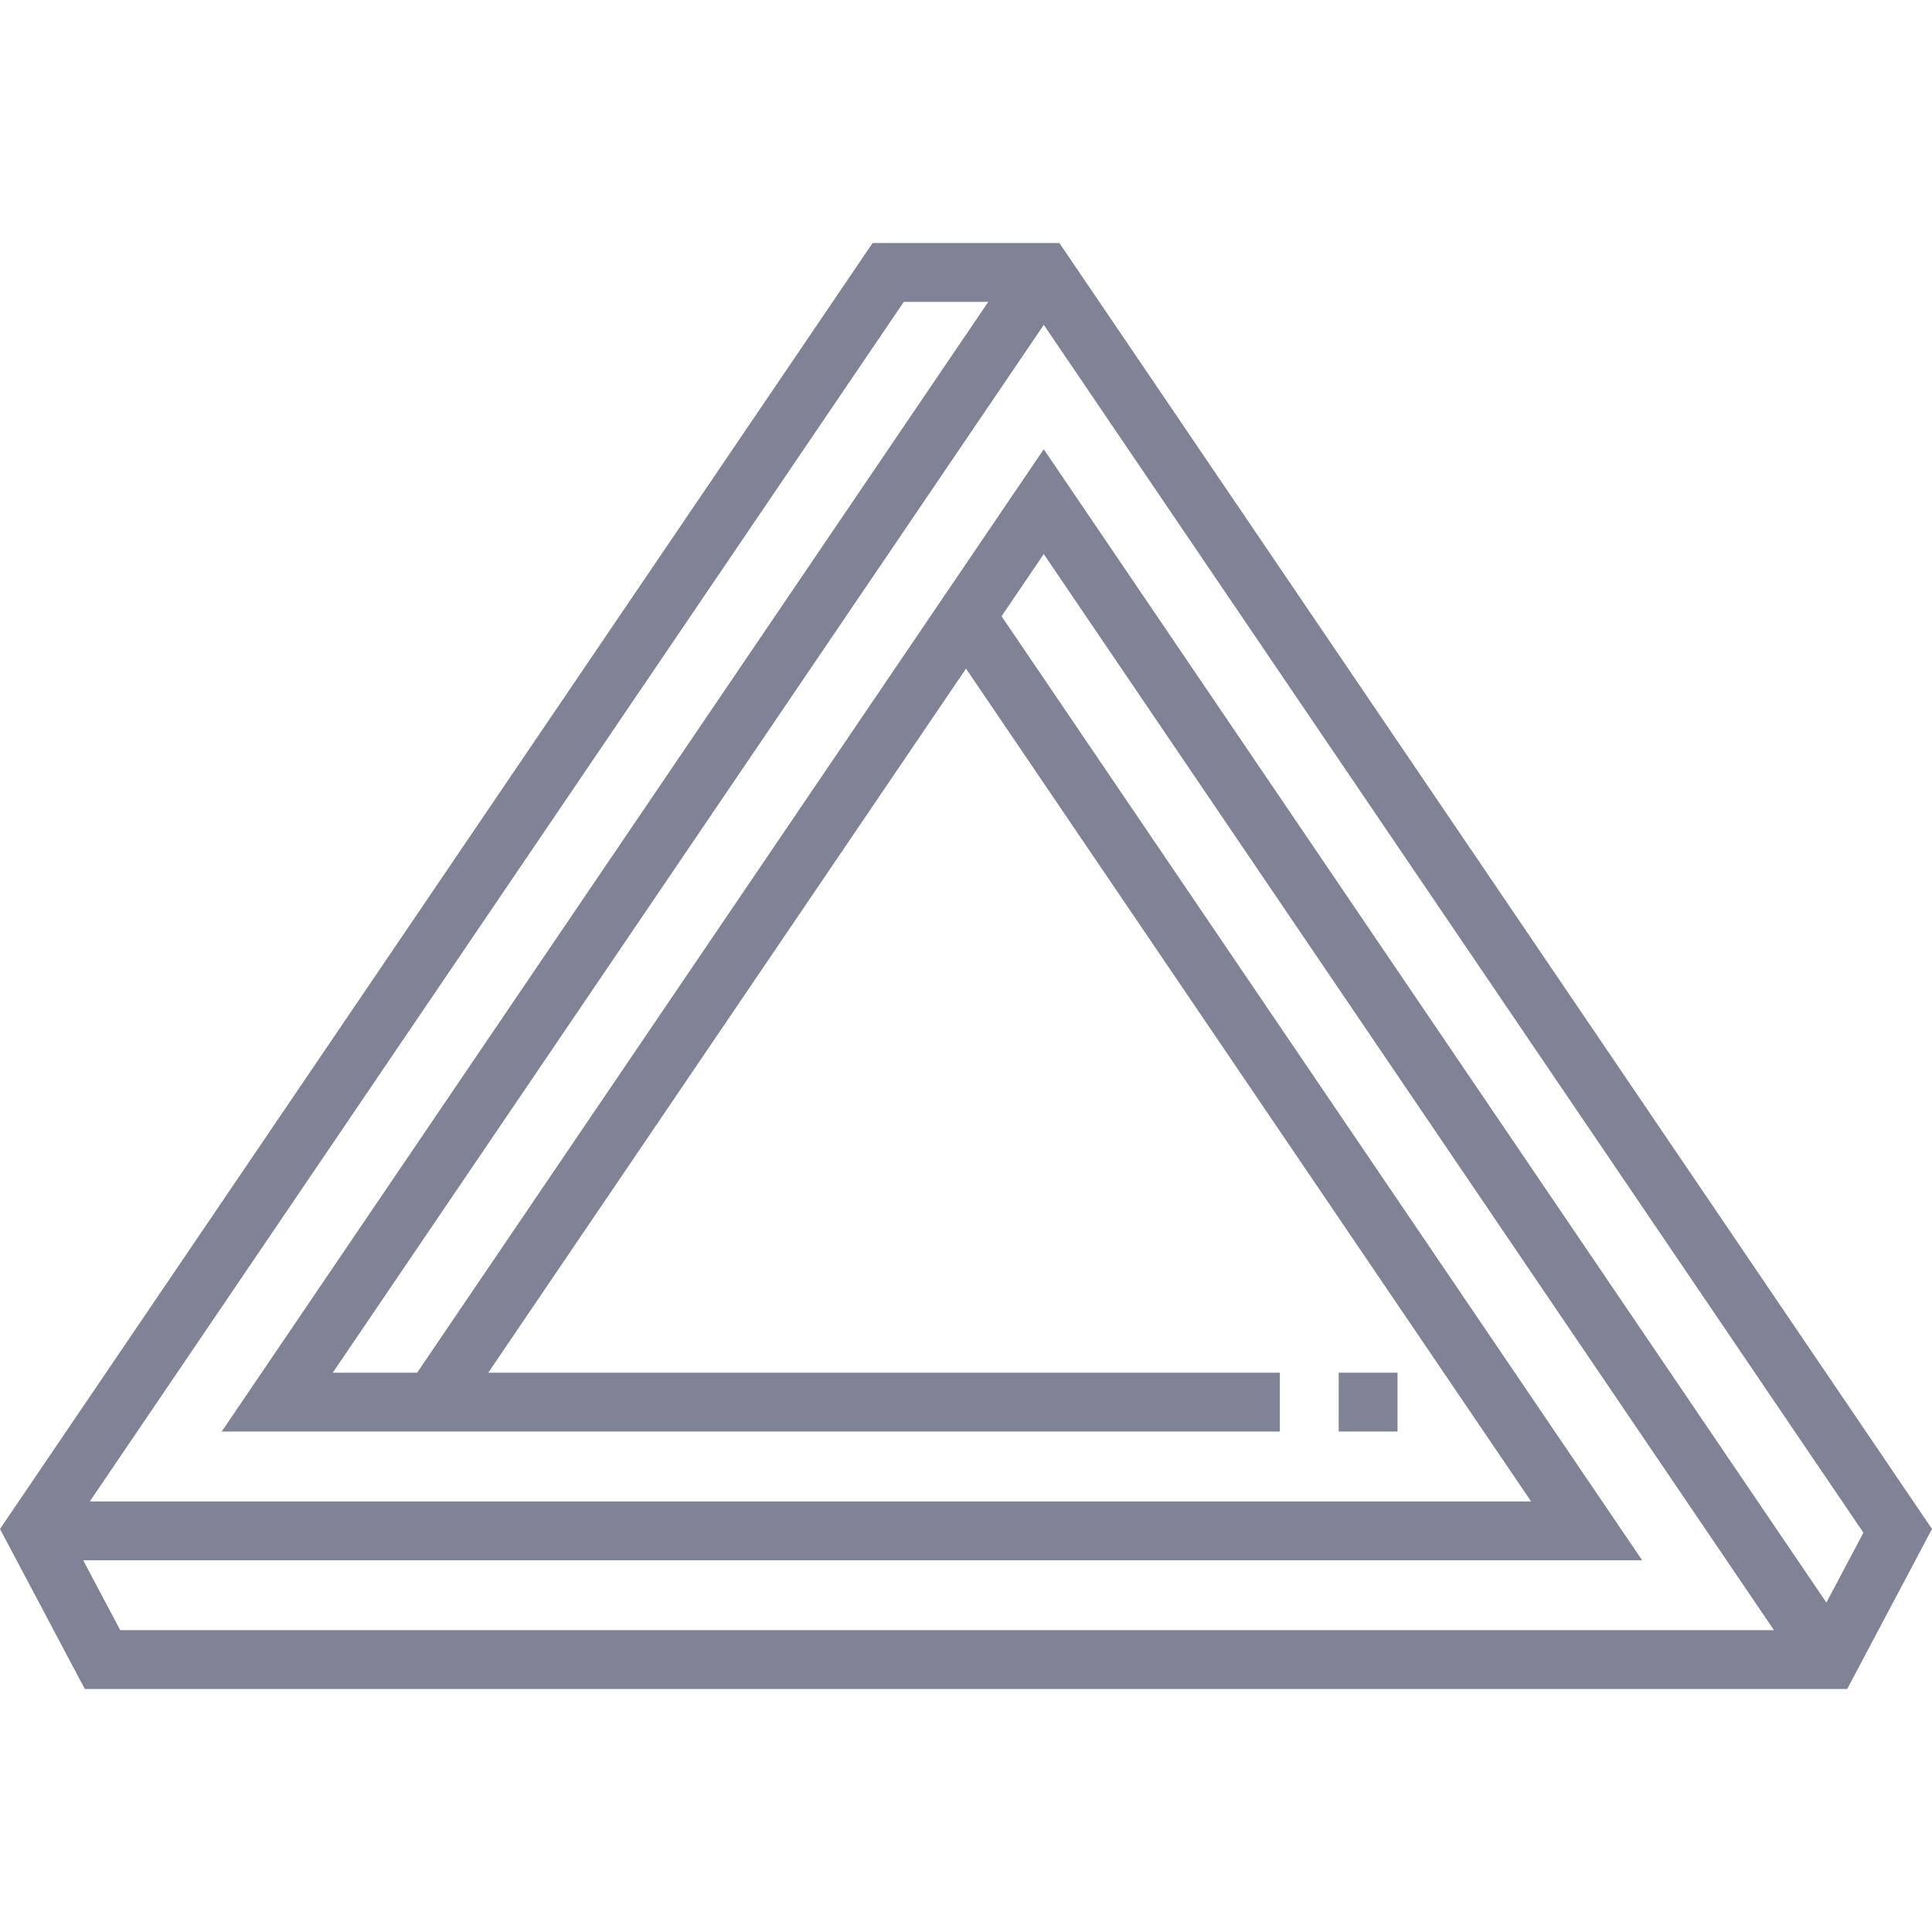
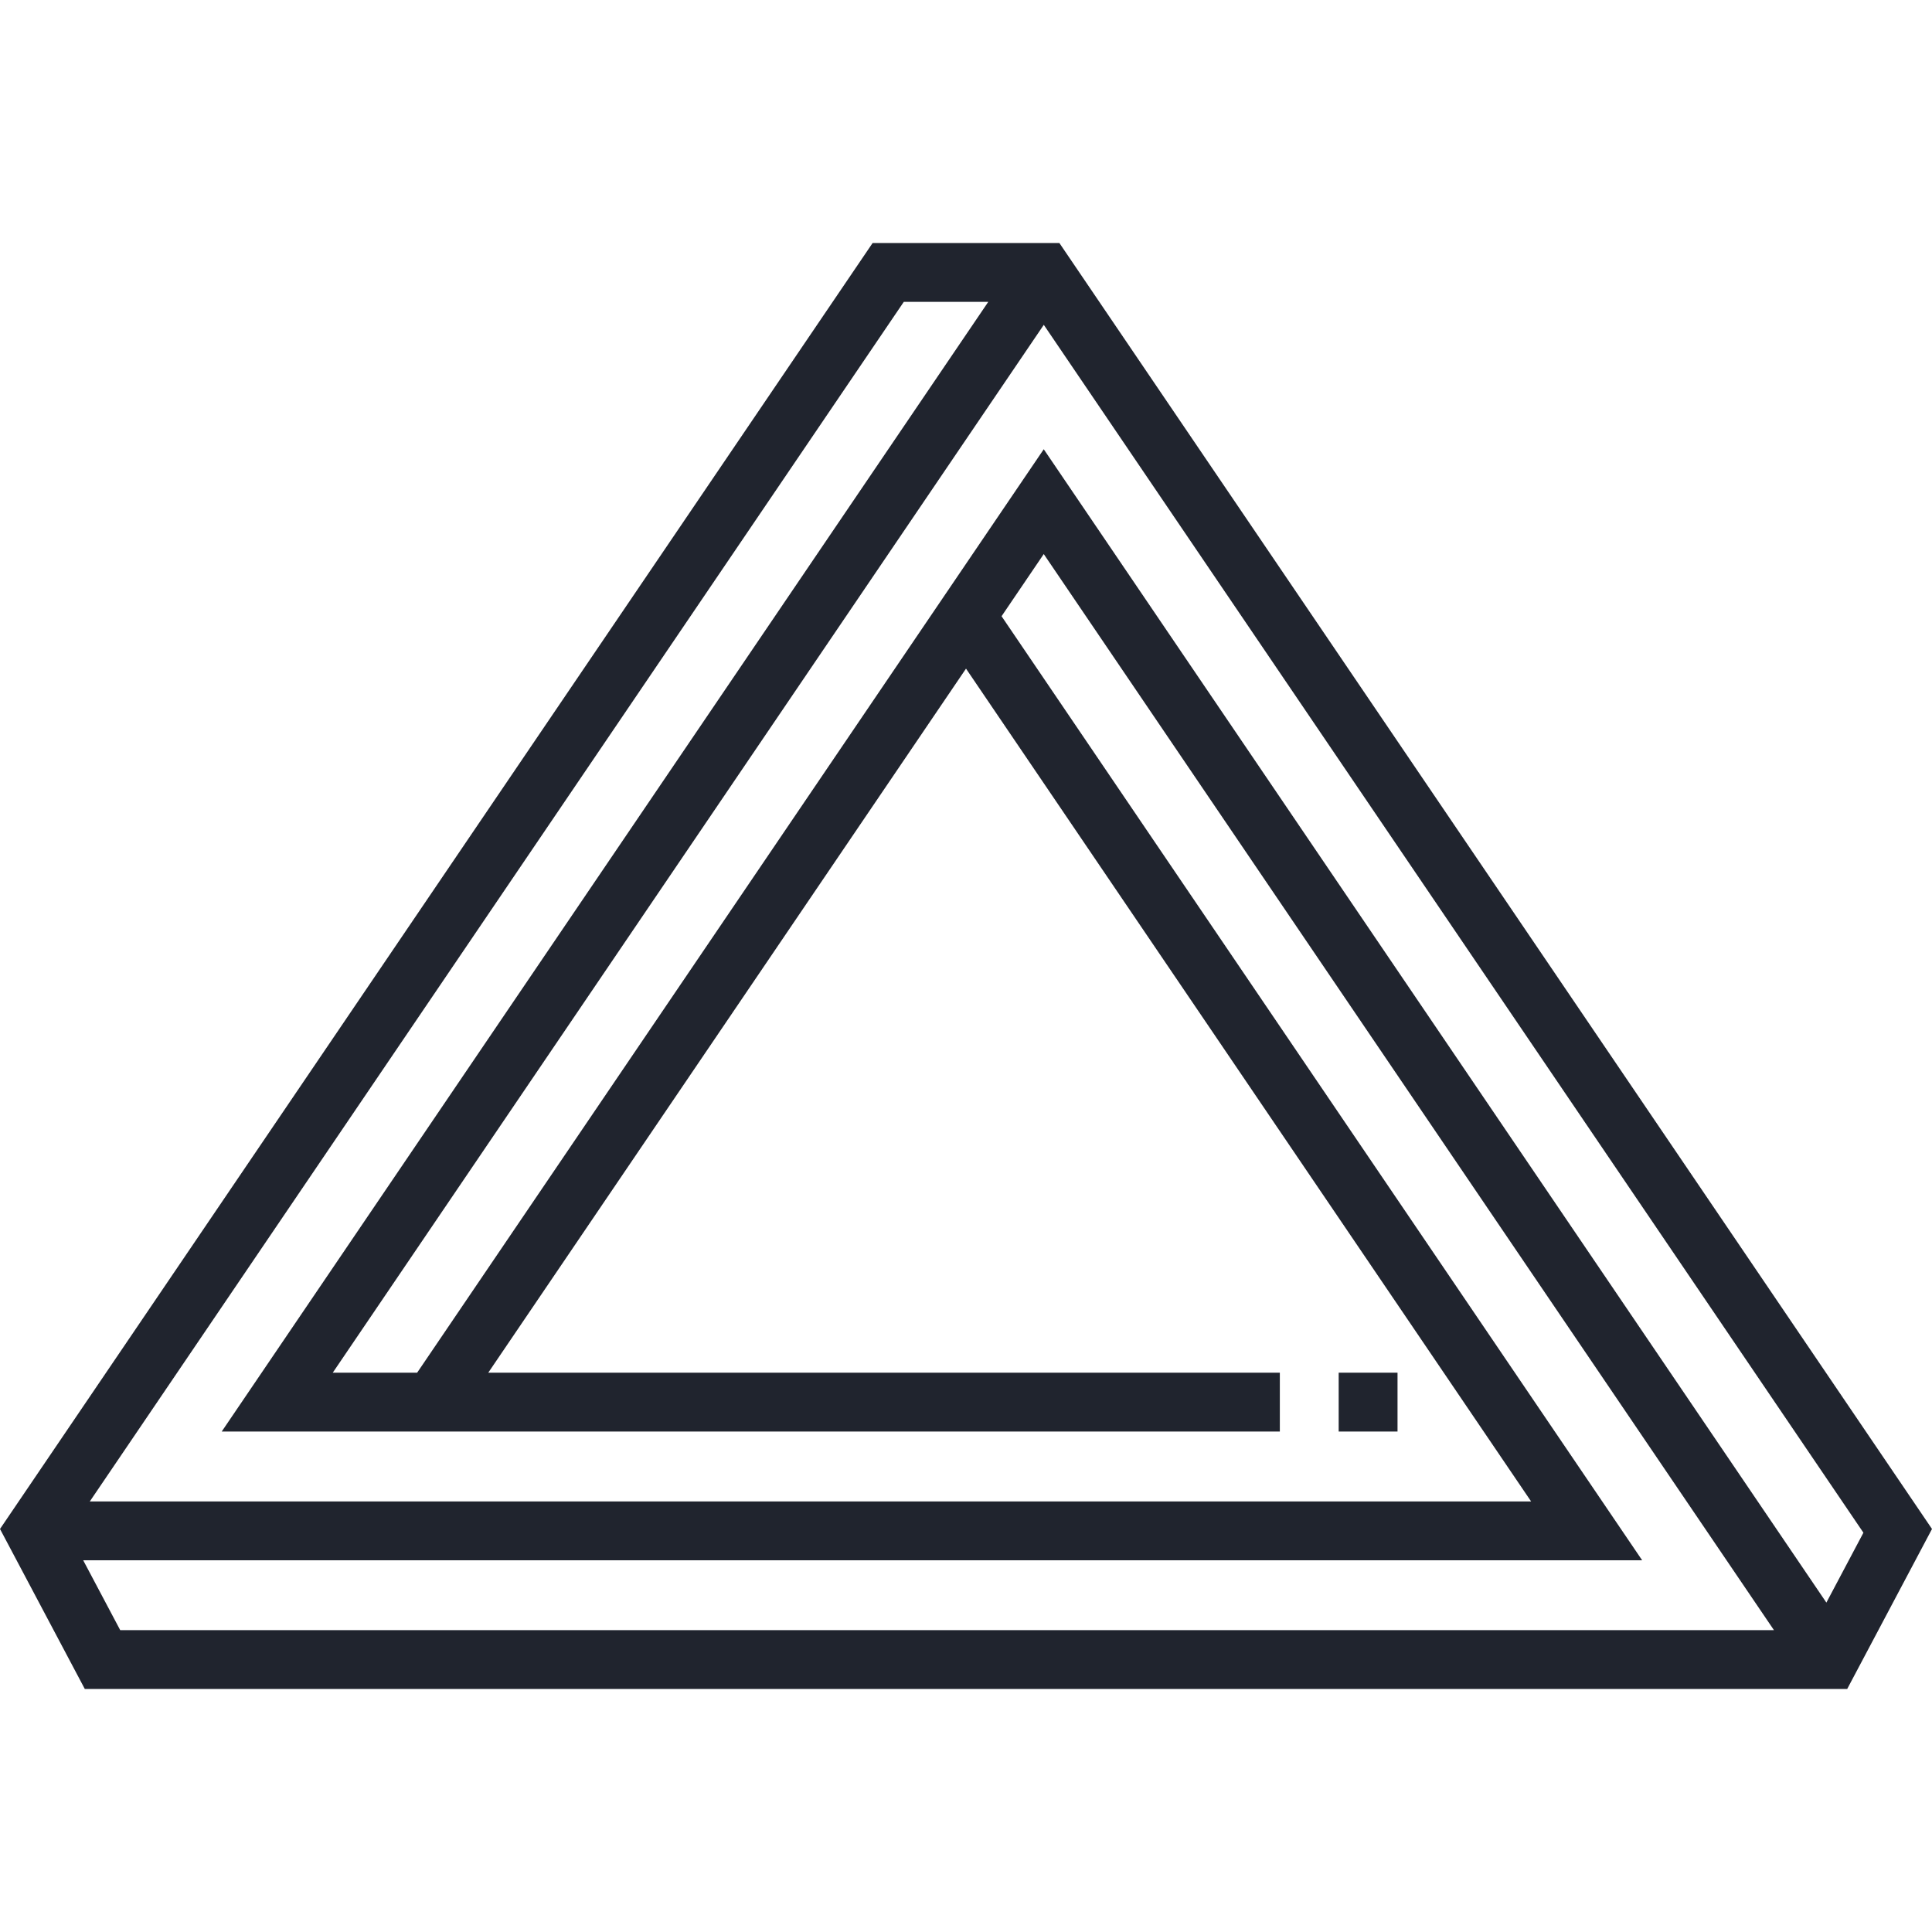
- <svg xmlns="http://www.w3.org/2000/svg" fill="#1b20428e" version="1.1" id="Layer_1" x="0px" y="0px" viewBox="0 0 512.001 512.001" style="enable-background:new 0 0 512.001 512.001;" xml:space="preserve">
+ <svg xmlns="http://www.w3.org/2000/svg" fill="#20242e" version="1.1" id="Layer_1" x="0px" y="0px" viewBox="0 0 512.001 512.001" style="enable-background:new 0 0 512.001 512.001;" xml:space="preserve">
  <g>
    <g>
      <path d="M280.748,64.4h-49.496L0,405.195l22.476,42.406h467.049l22.476-42.406L280.748,64.4z M239.516,79.995h22.386    L58.757,379.374h280.414v-15.594H129.393l126.609-186.588l149.757,220.702H23.801L239.516,79.995z M31.86,432.007l-9.815-18.52    h413.142L265.425,163.306l11.18-16.476l193.514,285.178H31.86z M484.011,424.705l-207.406-305.65L110.547,363.779H88.185    L276.616,86.084l217.21,320.101L484.011,424.705z" />
    </g>
  </g>
  <g>
    <g>
      <rect x="354.765" y="363.778" width="15.594" height="15.595" />
    </g>
  </g>
  <g>
</g>
  <g>
</g>
  <g>
</g>
  <g>
</g>
  <g>
</g>
  <g>
</g>
  <g>
</g>
  <g>
</g>
  <g>
</g>
  <g>
</g>
  <g>
</g>
  <g>
</g>
  <g>
</g>
  <g>
</g>
  <g>
</g>
</svg>
